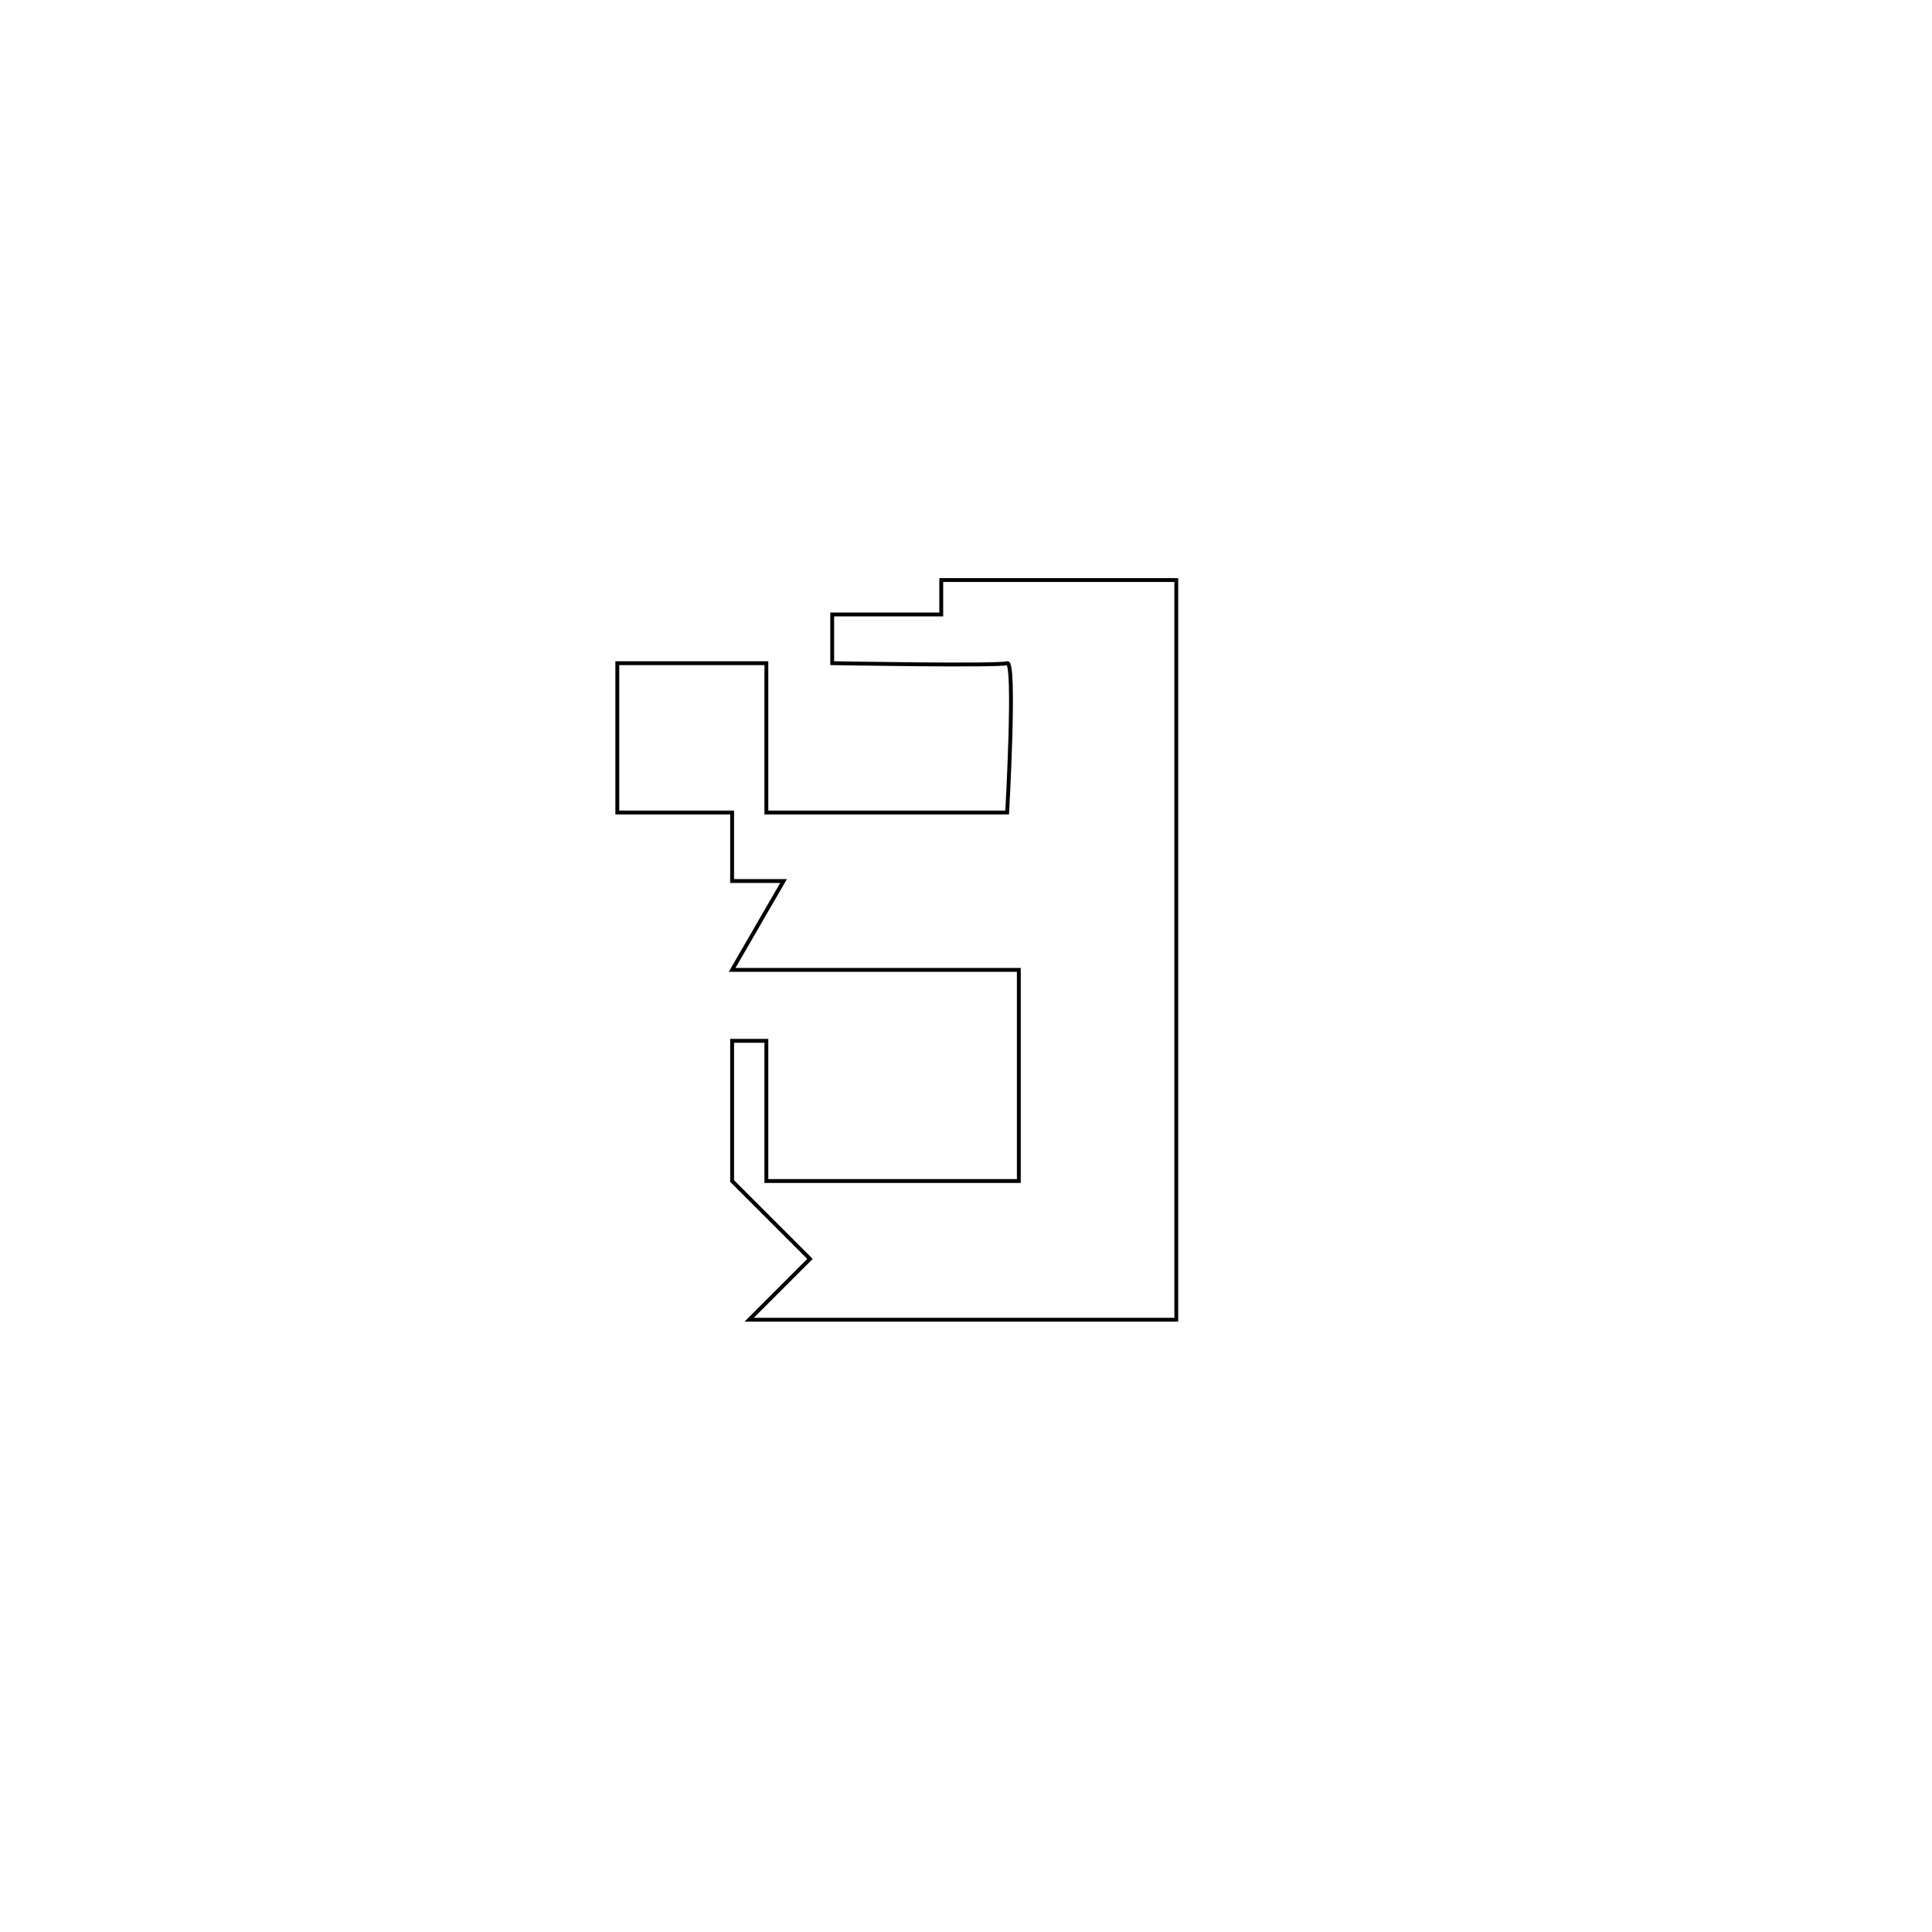
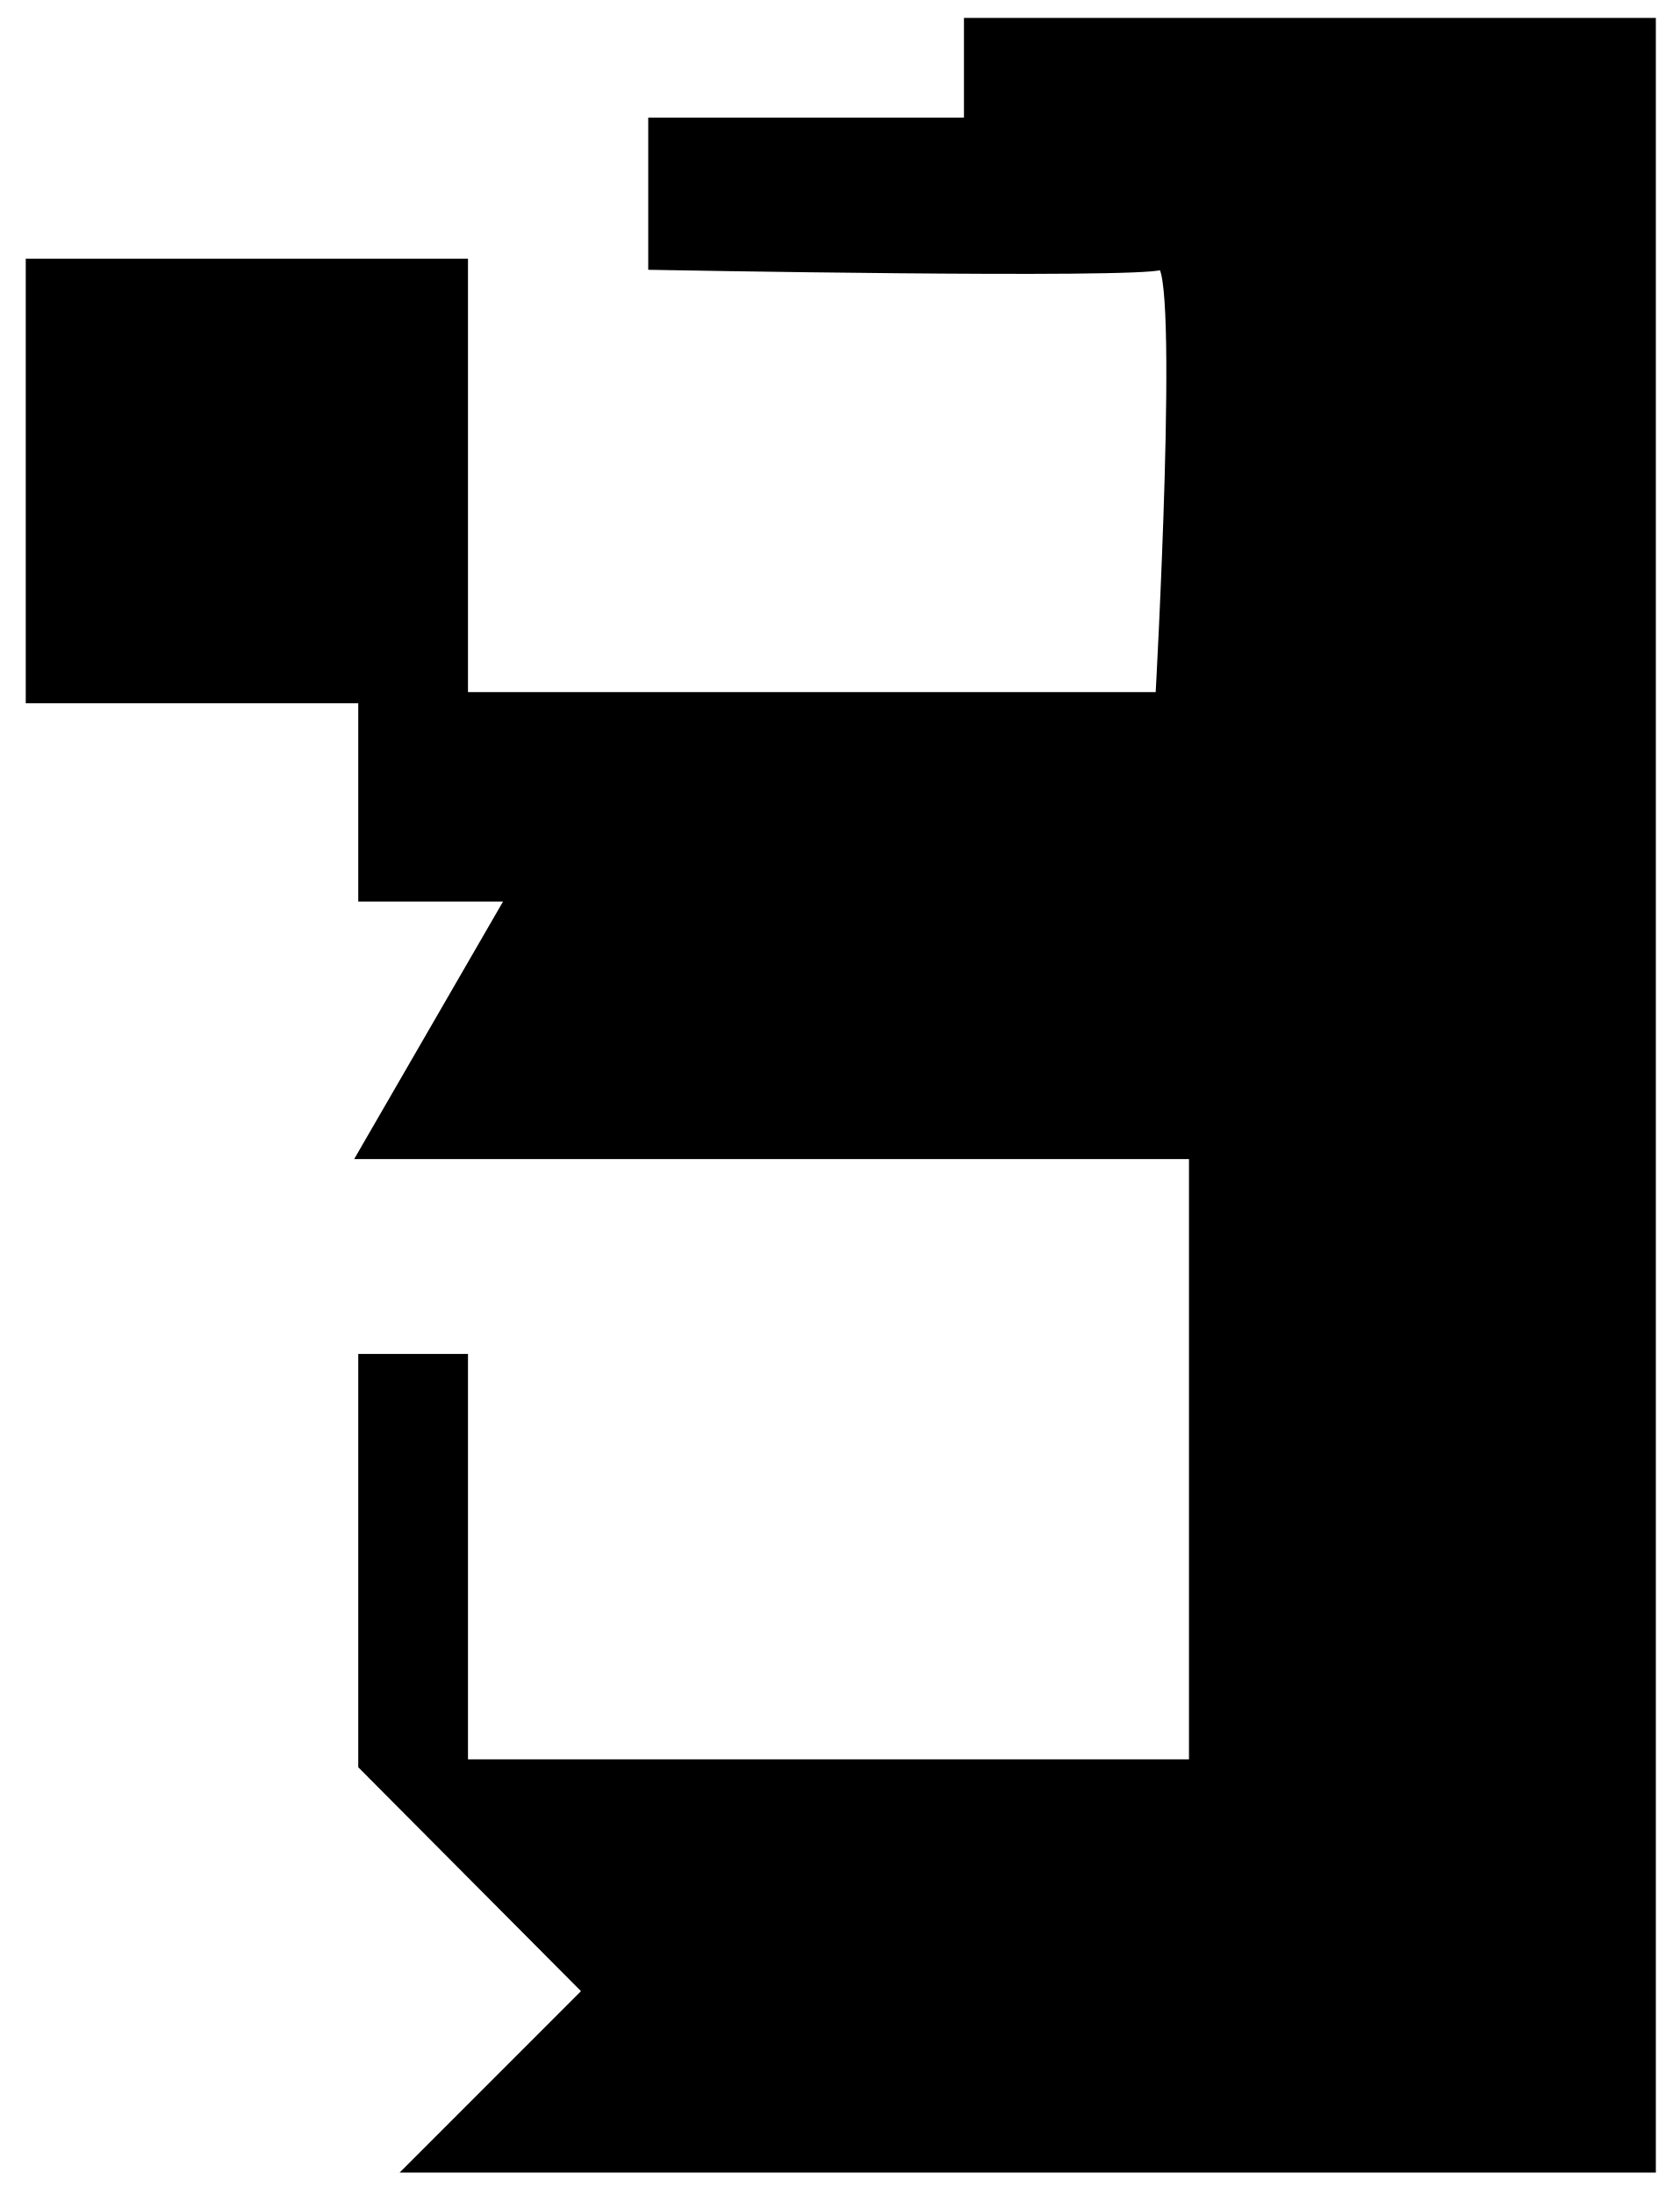
- <svg xmlns="http://www.w3.org/2000/svg" version="1.1" width="500" height="500" viewBox="0 0 500 500" xml:space="preserve">
-   <defs>
- </defs>
-   <g transform="matrix(1 0 0 1 232.09 245.83)" id="48qZ3onLklLOXBJgfXZDG">
-     <path style="stroke: rgb(0,0,0); stroke-width: 1; stroke-dasharray: none; stroke-linecap: butt; stroke-dashoffset: 0; stroke-linejoin: miter; stroke-miterlimit: 4; fill: rgb(255,255,255); fill-opacity: 0; fill-rule: nonzero; opacity: 1;" vector-effect="non-scaling-stroke" transform=" translate(0, 0)" d="M -72.332 -74.202 L -33.756 -74.202 L -33.756 -35.562 L 28.562 -35.562 C 28.562 -35.562 30.791 -74.973 28.562 -74.202 C 26.333 -73.431 -16.718 -74.202 -16.718 -74.202 L -16.718 -86.813 L 11.504 -86.813 L 11.504 -95.715 L 72.332 -95.715 L 72.332 95.715 L -38.207 95.715 L -22.465 79.973 L -42.618 59.82 L -42.618 23.542 L -33.756 23.542 L -33.756 59.82 L 31.582 59.82 L 31.582 5.175 L -42.618 5.175 L -29.305 -17.822 L -42.618 -17.822 L -42.618 -35.562 L -72.332 -35.562 z" stroke-linecap="round" />
-   </g>
+ <svg xmlns="http://www.w3.org/2000/svg" version="1.2" viewBox="0 0 150 196" width="150" height="196">
+   <style>
+ 		.s0 { fill: #000000;stroke: #000000 } 
+ 	</style>
+   <path id="Layer" class="s0" d="m2.8 23.6h38.5v38.7h62.4c0 0 2.2-39.4 0-38.7-2.3 0.8-45.3 0-45.3 0v-12.6h28.2v-8.9h60.8v191.4h-110.5l15.7-15.7-20.1-20.2v-36.2h8.8v36.2h65.4v-54.6h-74.2l13.3-23h-13.3v-17.7h-29.7z" />
</svg>
